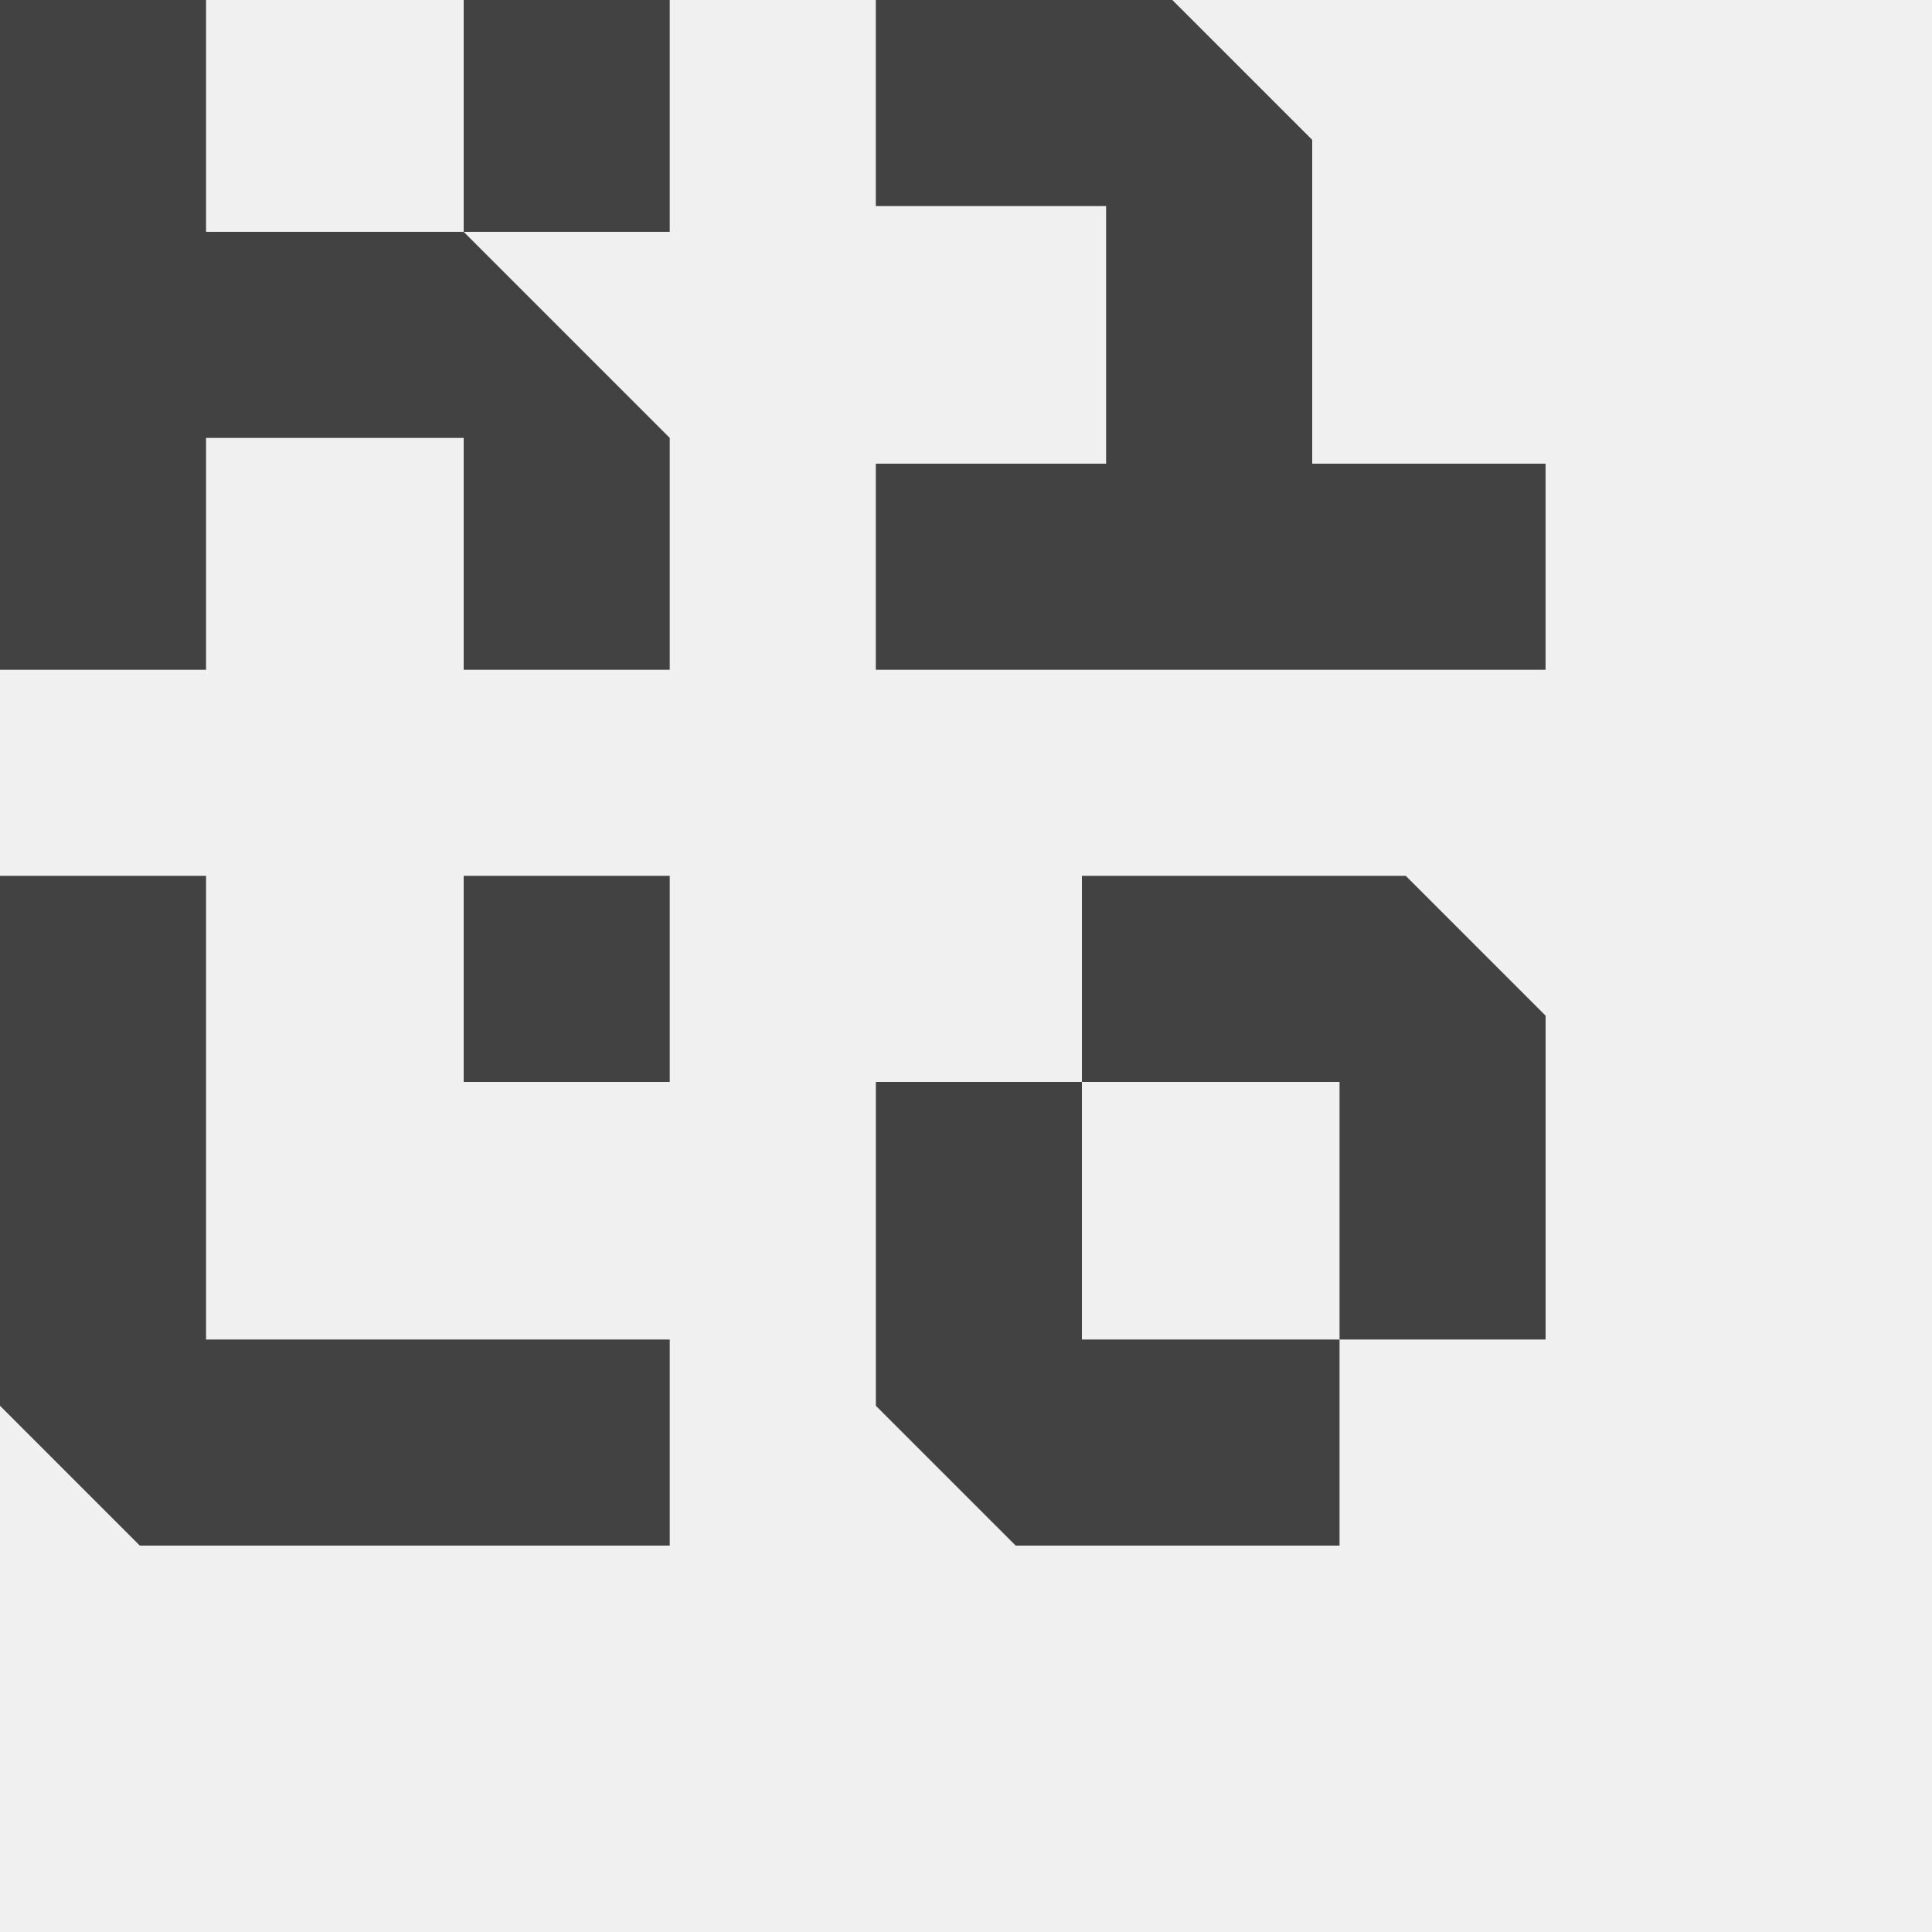
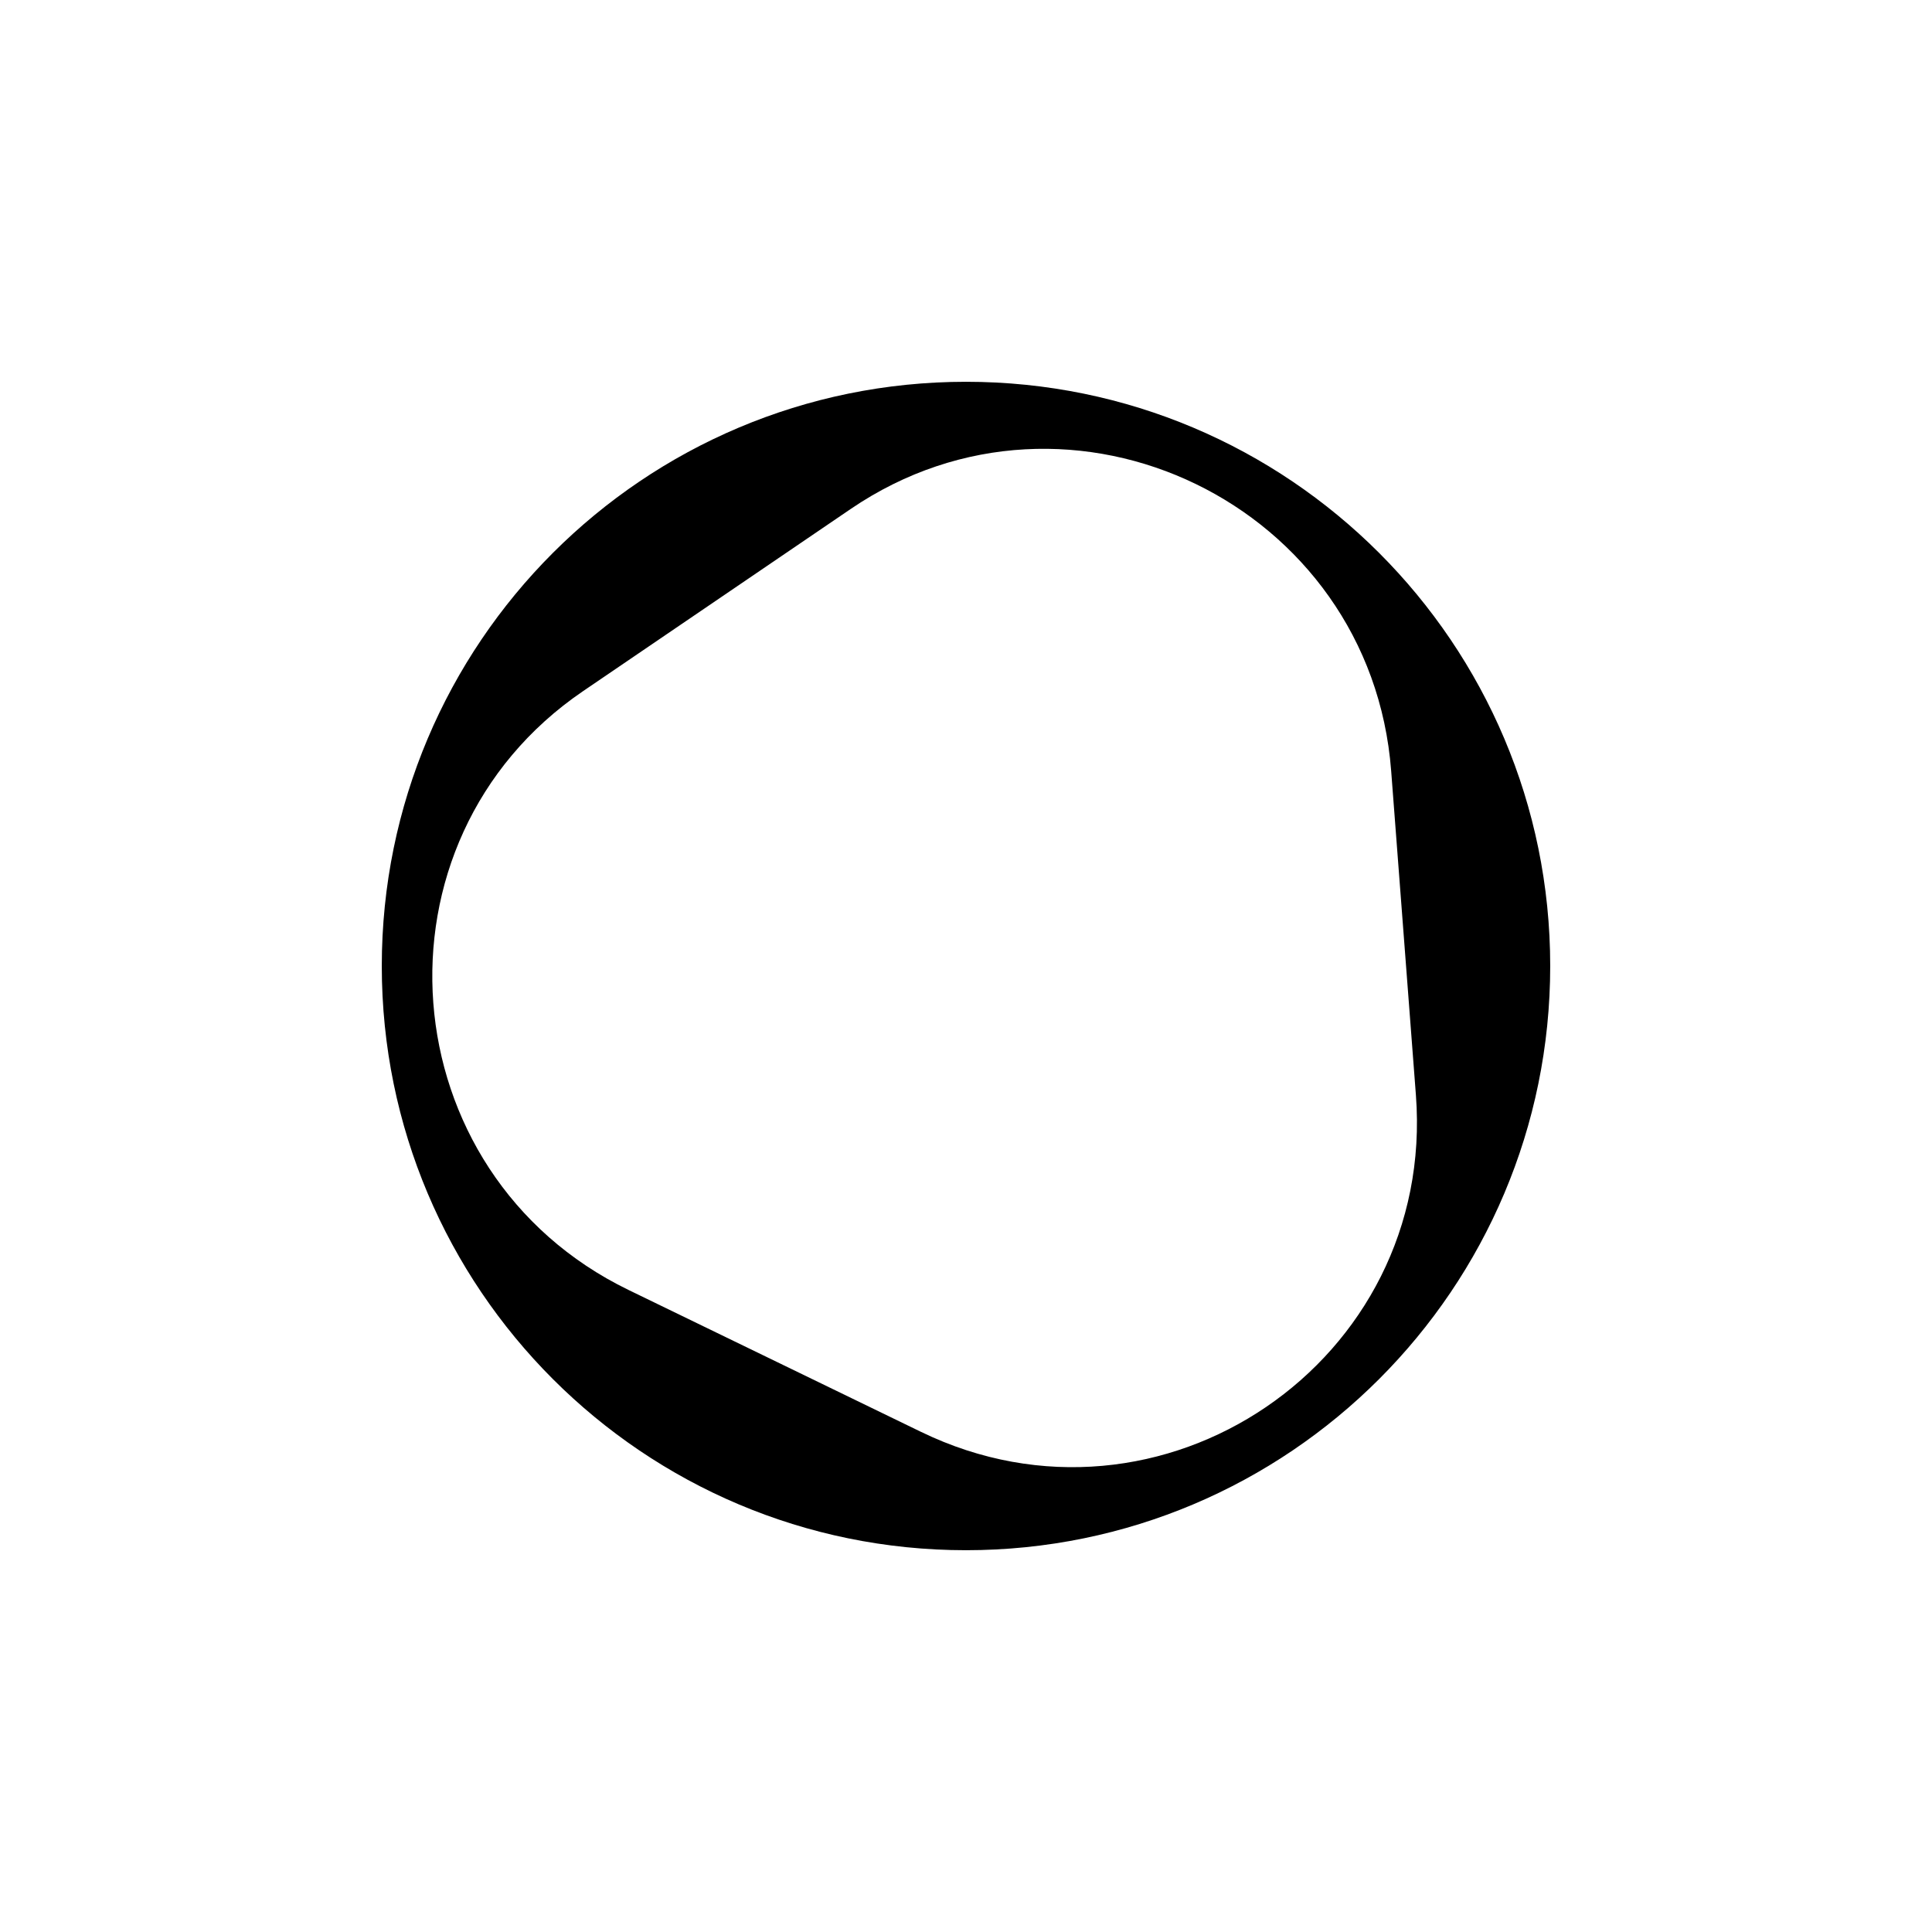
- <svg xmlns="http://www.w3.org/2000/svg" id="Kilo_Code_Branding" version="1.1" viewBox="0 0 40 40">
-   <g transform="scale(0.8)" transform-origin="center">
-     <path fill="#424242" d="M28,34.667h6.667v5.333h-8.381l-3.619-3.619v-8.381h5.333v6.667ZM40,26.286l-3.619-3.619h-8.381v5.333h6.667v6.667h5.333v-8.381ZM17.333,22.667h-5.333v5.333h5.333v-5.333ZM0,36.381l3.619,3.619h13.714v-5.333H5.333v-12H0v13.714ZM33.96,12V3.619L30.341-0h-7.675v5.333h5.96v6.667h-5.96v5.333h17.333v-5.333h-6.04ZM5.333,0H0v17.333h5.333v-6h6.667v6h5.333v-6l-5.333-5.333h-6.667V0ZM17.333,0h-5.333v6h5.333V0Z" />
-   </g>
+ <svg xmlns="http://www.w3.org/2000/svg" width="1080" height="1080" viewBox="0 0 1080 1080" fill="none">
+   <rect width="1080" height="1080" fill="white" />
+   <path fill-rule="evenodd" clip-rule="evenodd" d="M540 866.578C720.364 866.578 866.579 720.363 866.579 539.998C866.579 359.634 720.364 213.419 540 213.419C359.635 213.419 213.42 359.634 213.42 539.998C213.42 720.363 359.635 866.578 540 866.578ZM514.827 800.412C649.117 865.57 802.854 760.931 791.496 612.101L777.672 430.96C766.319 282.188 598.501 200.832 475.569 284.504L325.948 386.341C203.016 470.013 217.145 655.975 351.382 721.108L514.827 800.412Z" fill="black" />
</svg>
